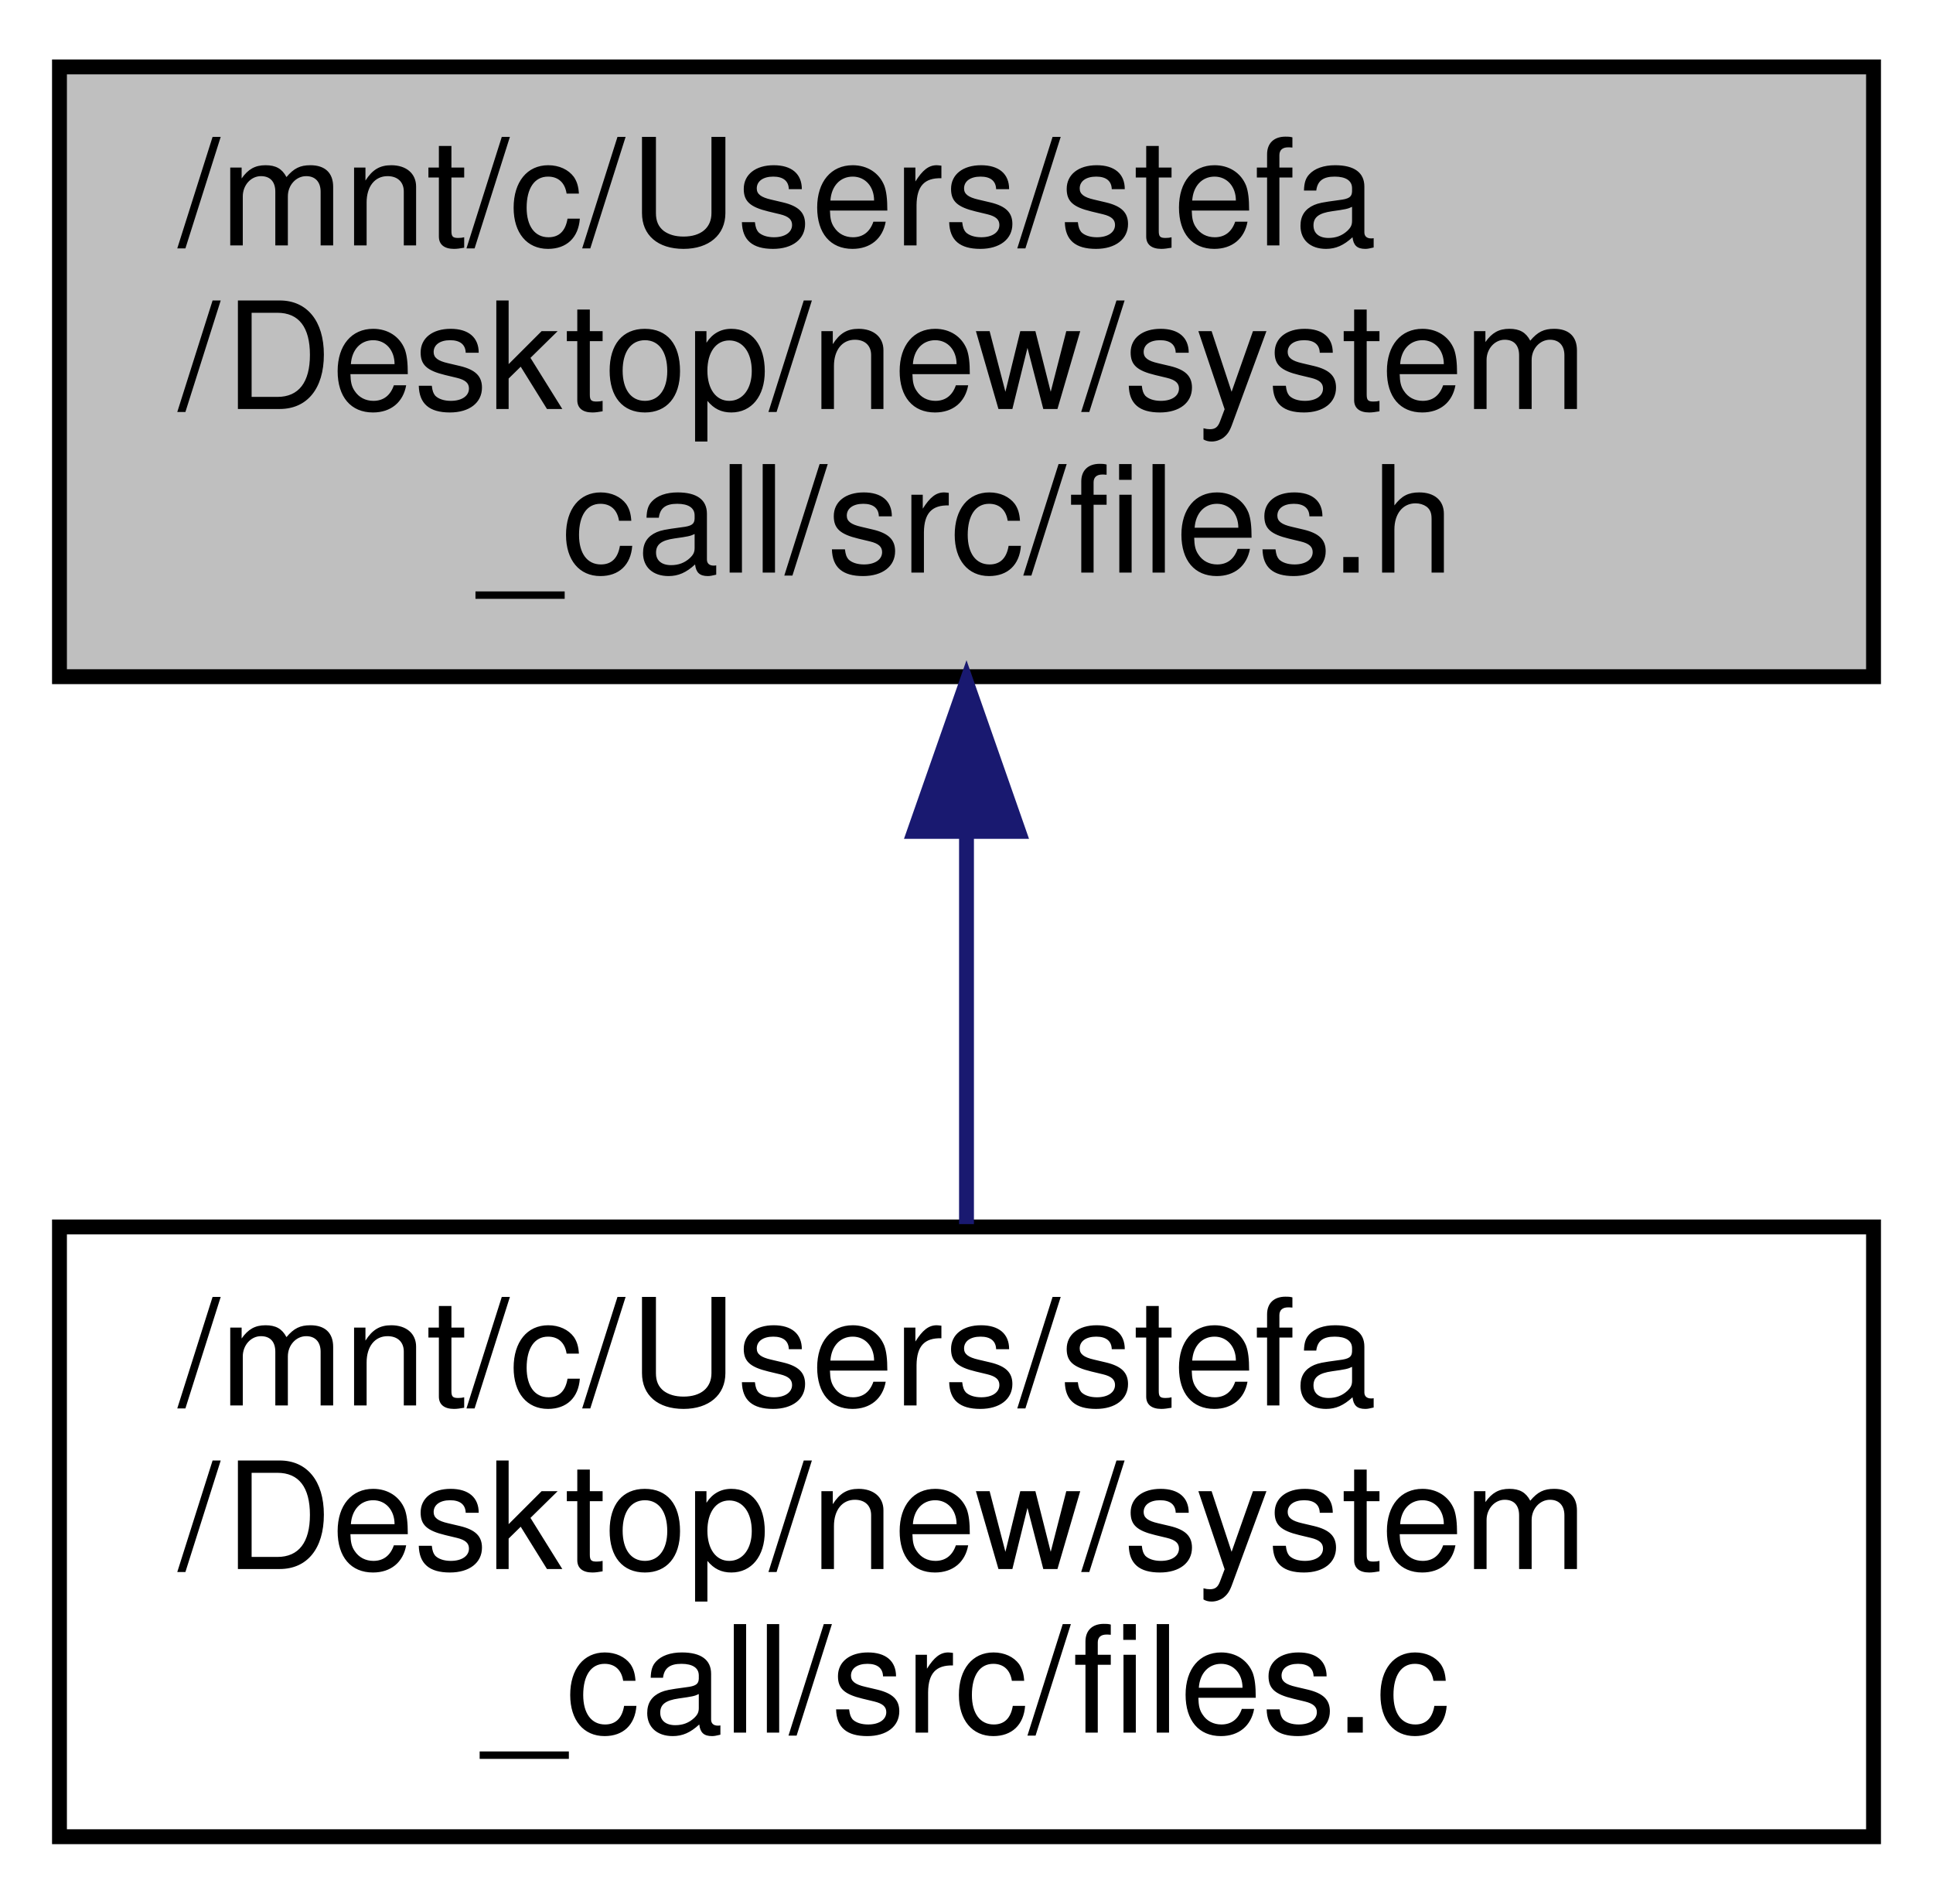
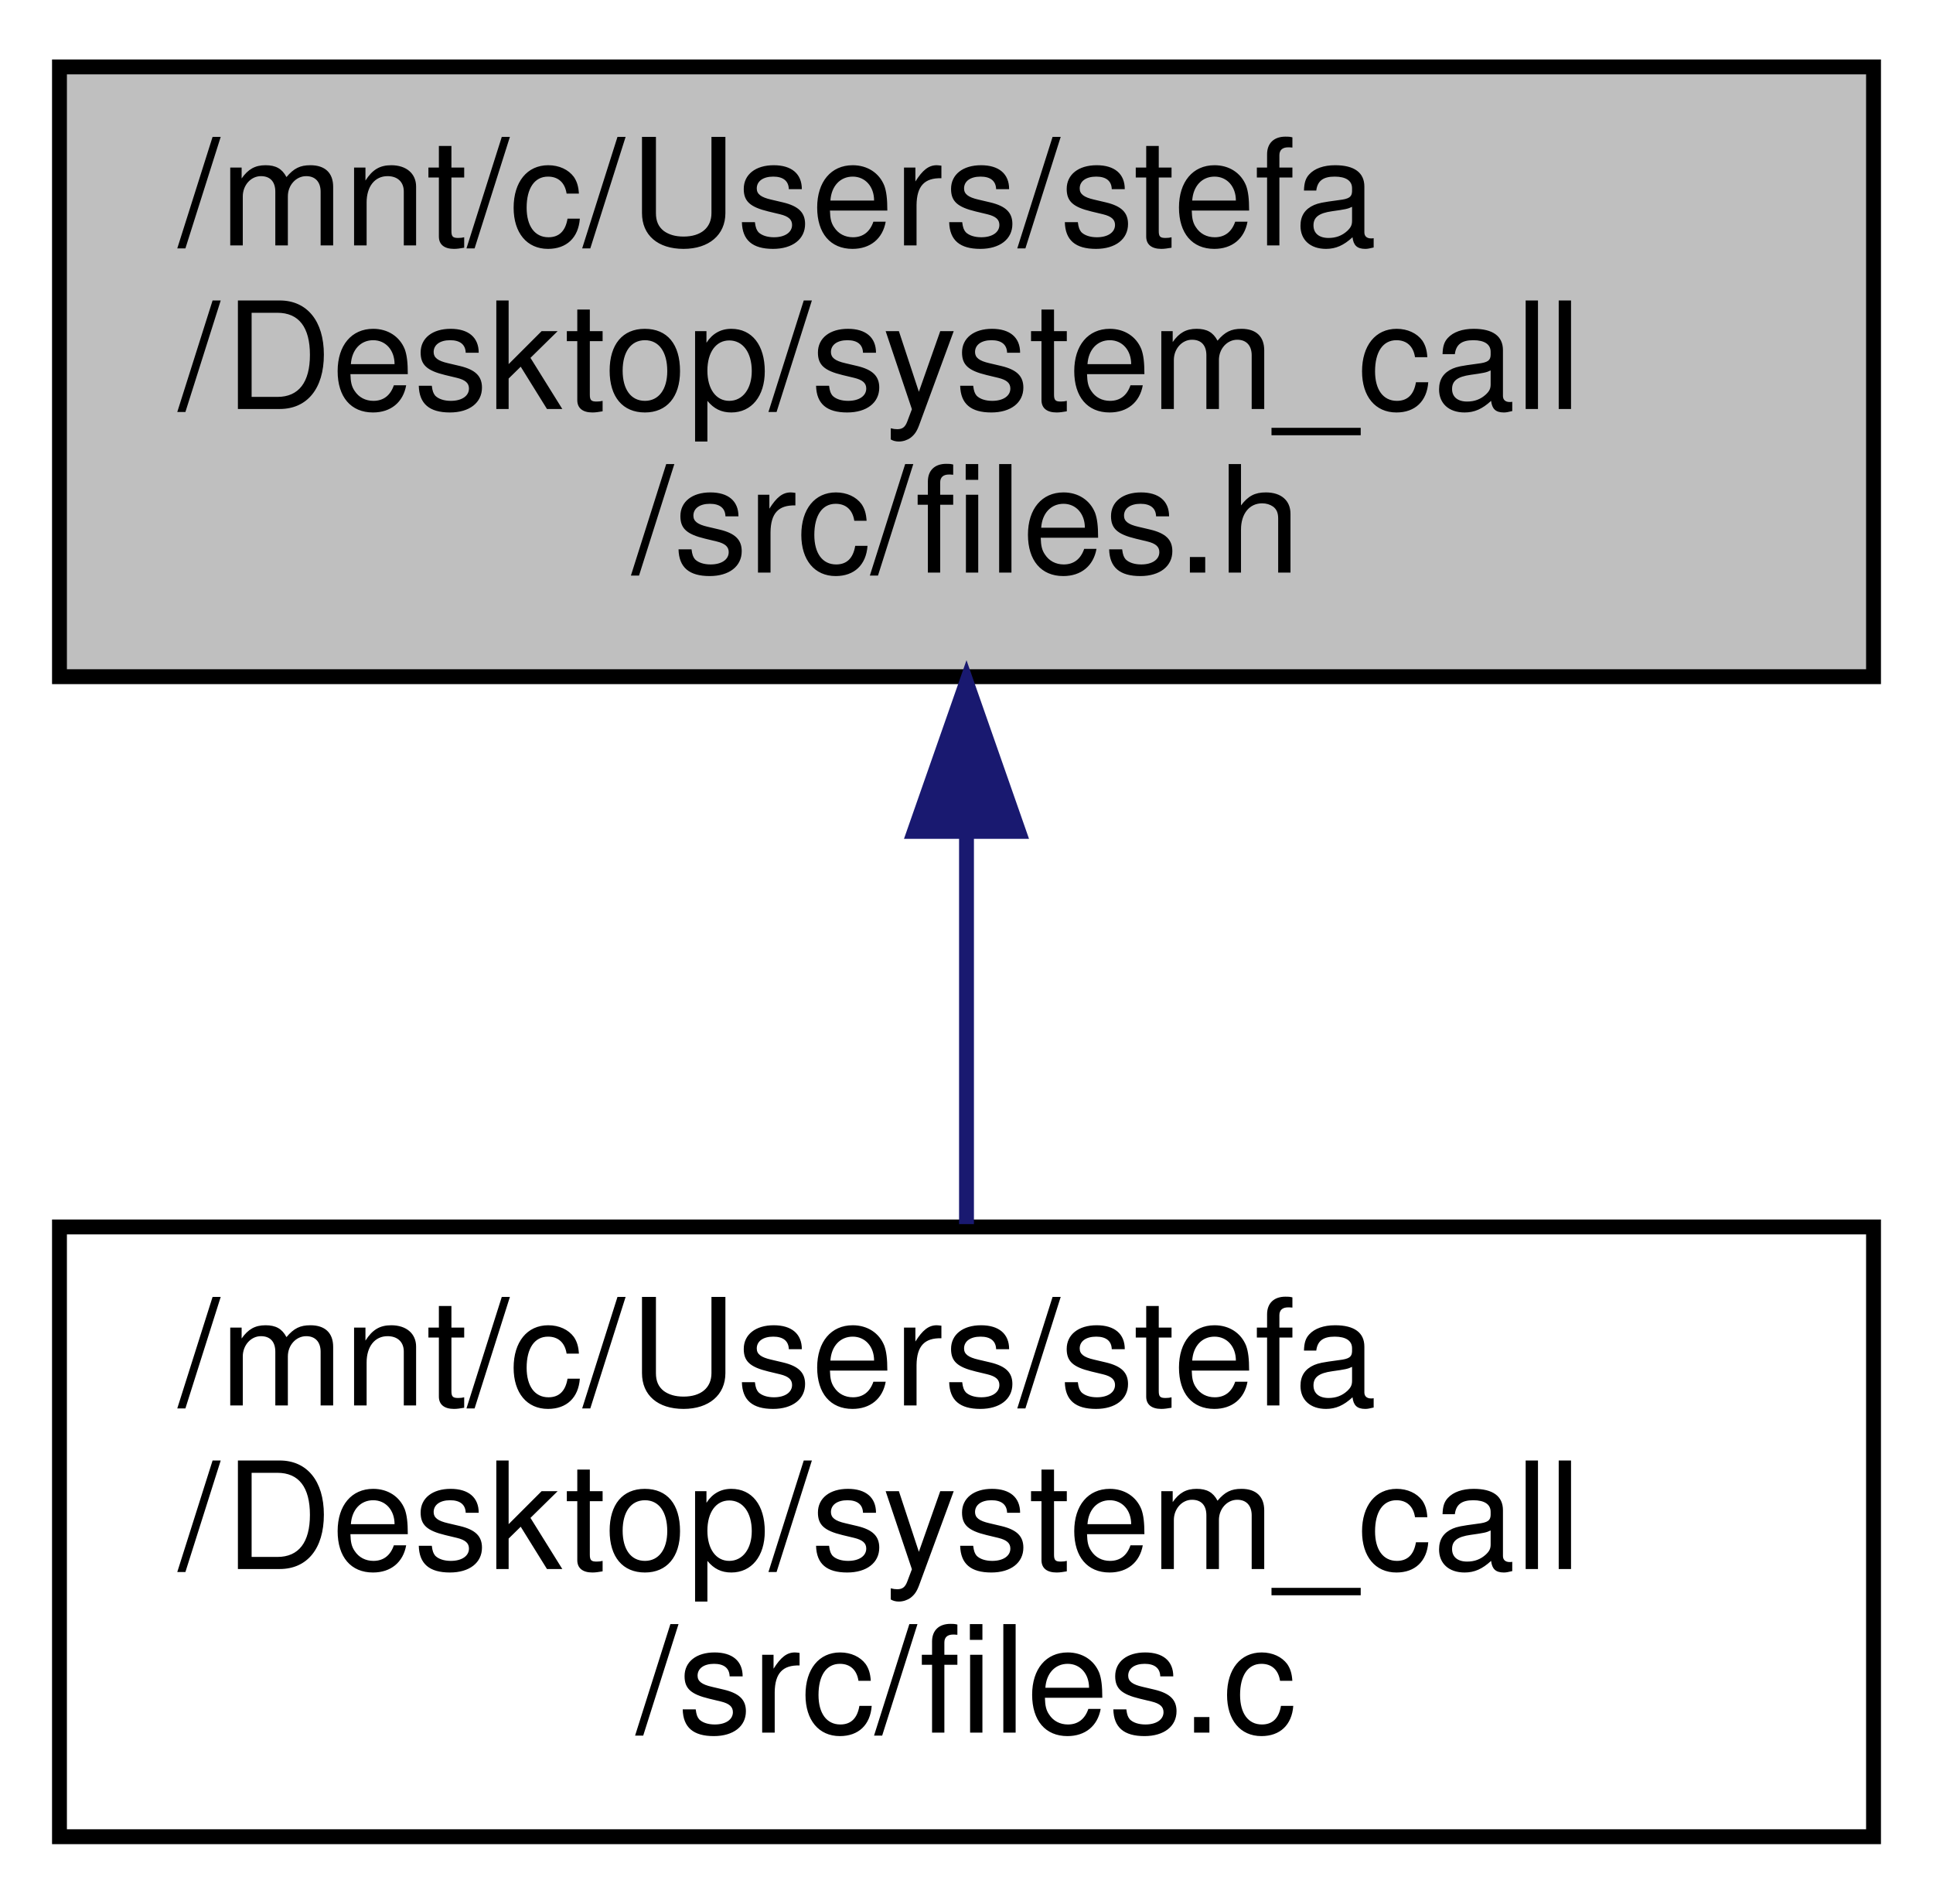
<svg xmlns="http://www.w3.org/2000/svg" xmlns:xlink="http://www.w3.org/1999/xlink" width="130pt" height="128pt" viewBox="0.00 0.00 130.00 128.00">
  <g id="graph0" class="graph" transform="scale(1 1) rotate(0) translate(4 124)">
    <g id="node1" class="node">
      <polygon fill="#bfbfbf" stroke="#000000" points="0,-78.5 0,-119.5 122,-119.5 122,-78.5 0,-78.5" />
      <text text-anchor="start" x="8" y="-107.5" font-family="Helvetica,sans-Serif" font-size="10.00" fill="#000000">/mnt/c/Users/stefa</text>
-       <text text-anchor="start" x="8" y="-96.5" font-family="Helvetica,sans-Serif" font-size="10.00" fill="#000000">/Desktop/new/system</text>
-       <text text-anchor="middle" x="61" y="-85.5" font-family="Helvetica,sans-Serif" font-size="10.00" fill="#000000">_call/src/files.h</text>
+       <text text-anchor="start" x="8" y="-96.5" font-family="Helvetica,sans-Serif" font-size="10.00" fill="#000000">/Desktop/system_call</text>
+       <text text-anchor="middle" x="61" y="-85.5" font-family="Helvetica,sans-Serif" font-size="10.00" fill="#000000">/src/files.h</text>
    </g>
    <g id="node2" class="node">
      <g id="a_node2">
        <a xlink:href="files_8c.html" target="_top" xlink:title="Contiene le funzioni specifiche per la gestione dei FILE. ">
          <polygon fill="none" stroke="#000000" points="0,-.5 0,-41.5 122,-41.5 122,-.5 0,-.5" />
          <text text-anchor="start" x="8" y="-29.5" font-family="Helvetica,sans-Serif" font-size="10.00" fill="#000000">/mnt/c/Users/stefa</text>
-           <text text-anchor="start" x="8" y="-18.5" font-family="Helvetica,sans-Serif" font-size="10.00" fill="#000000">/Desktop/new/system</text>
-           <text text-anchor="middle" x="61" y="-7.5" font-family="Helvetica,sans-Serif" font-size="10.00" fill="#000000">_call/src/files.c</text>
+           <text text-anchor="start" x="8" y="-18.5" font-family="Helvetica,sans-Serif" font-size="10.00" fill="#000000">/Desktop/system_call</text>
+           <text text-anchor="middle" x="61" y="-7.5" font-family="Helvetica,sans-Serif" font-size="10.00" fill="#000000">/src/files.c</text>
        </a>
      </g>
    </g>
    <g id="edge1" class="edge">
      <path fill="none" stroke="#191970" d="M61,-68.079C61,-59.218 61,-49.775 61,-41.69" />
      <polygon fill="#191970" stroke="#191970" points="57.5,-68.097 61,-78.097 64.5,-68.097 57.5,-68.097" />
    </g>
  </g>
</svg>
